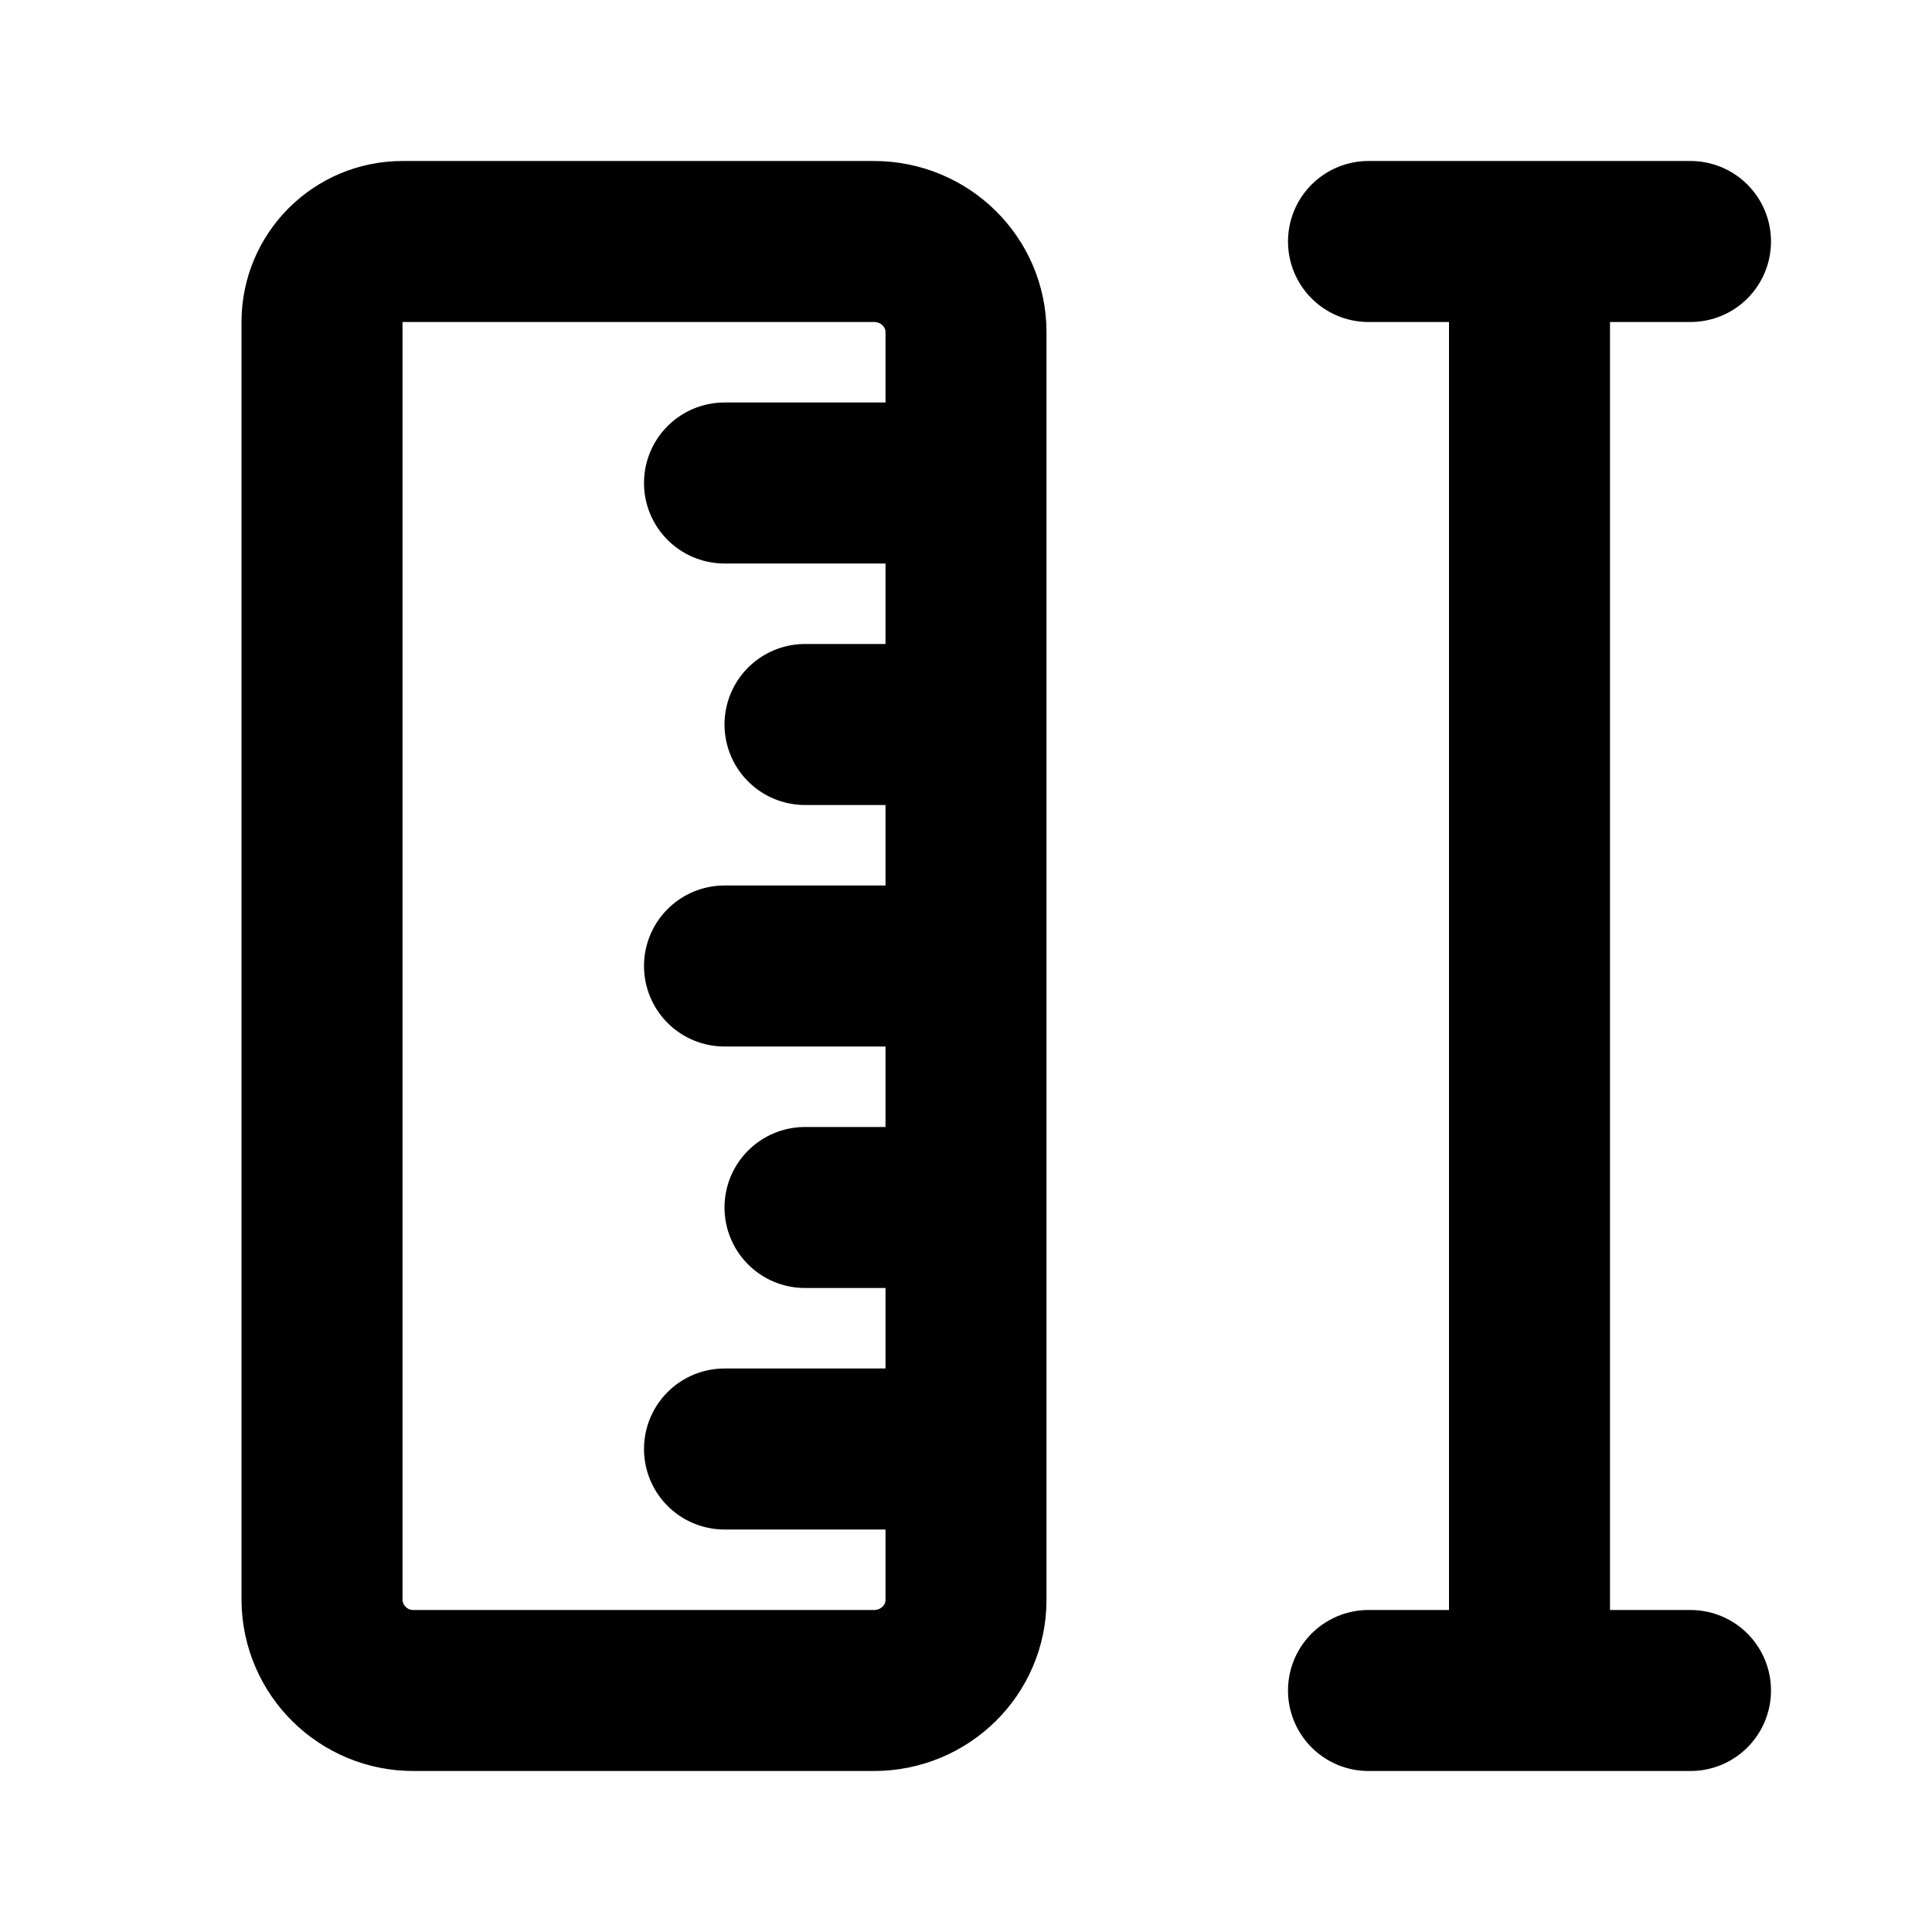
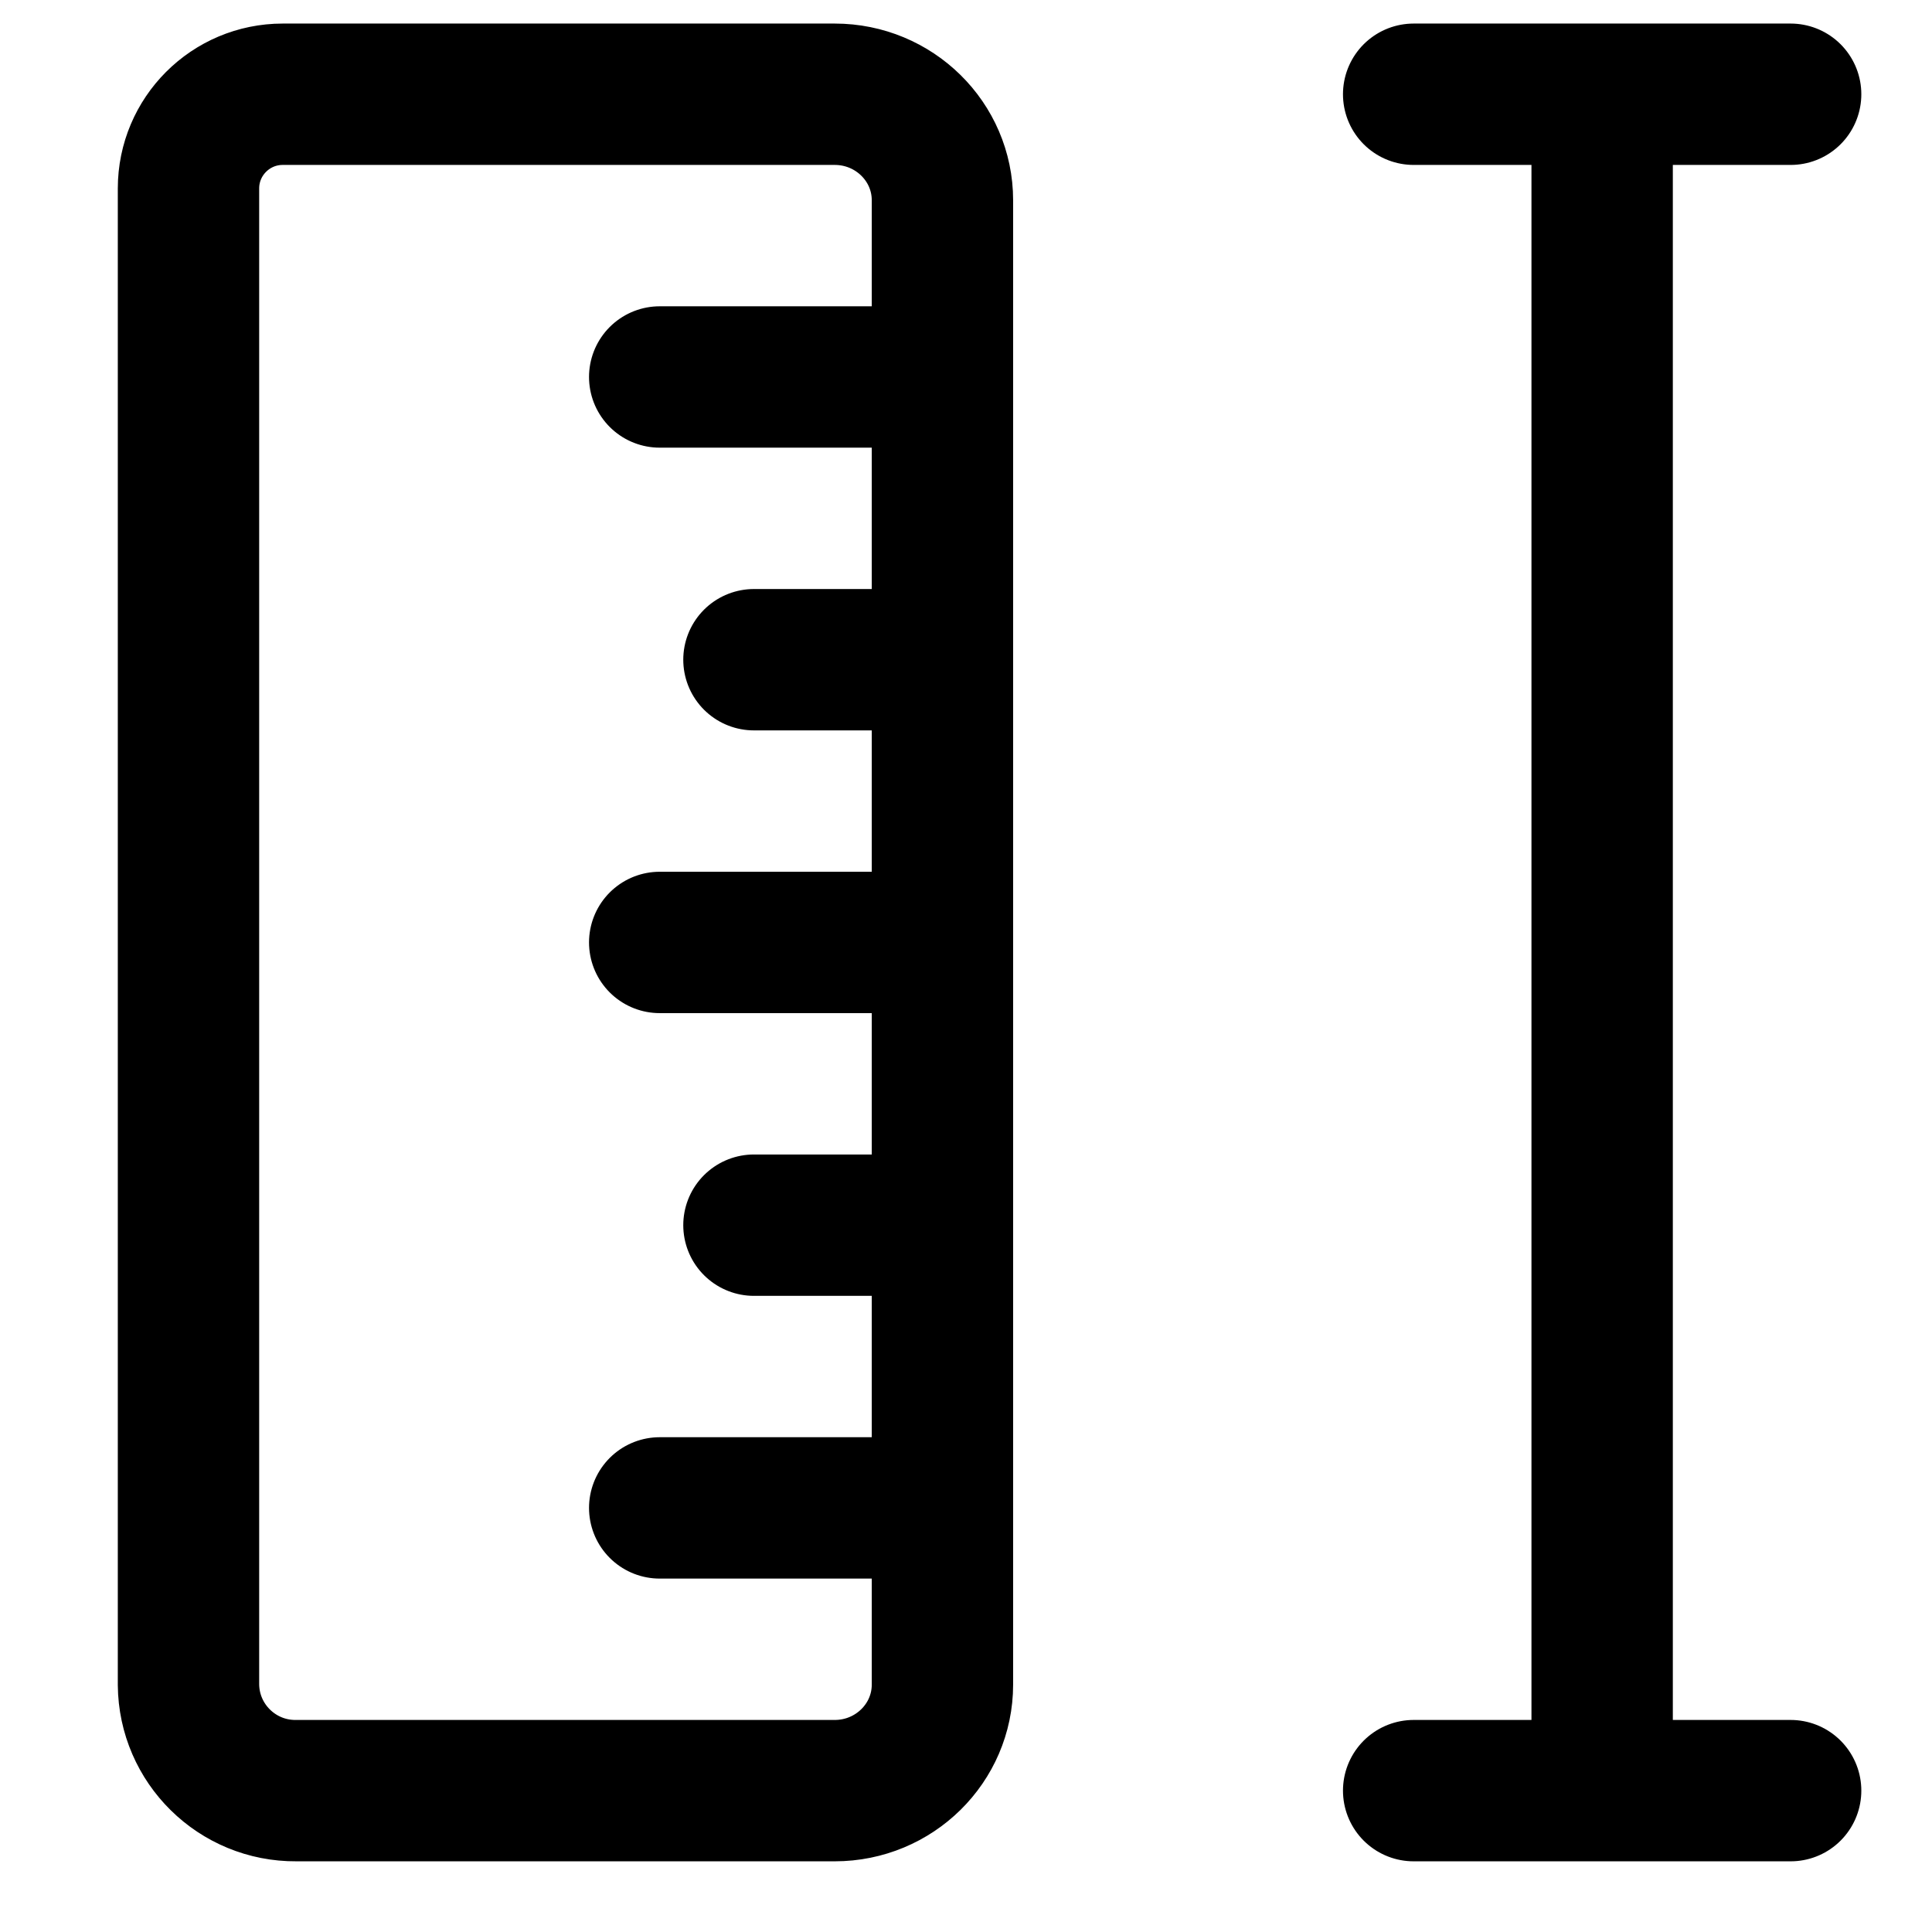
- <svg xmlns="http://www.w3.org/2000/svg" width="512" height="512" viewBox="0 0 24 24">
-   <path fill="none" stroke="#000000" stroke-linecap="round" stroke-linejoin="round" stroke-width="2" d="M12 19.875c0 .621-.512 1.125-1.143 1.125H5.143A1.134 1.134 0 0 1 4 19.875V4a1 1 0 0 1 1-1h5.857C11.488 3 12 3.504 12 4.125zM12 9h-2m2-3H9m3 6H9m3 6H9m3-3h-2M21 3h-4m2 0v18m2 0h-4" />
+ <svg xmlns="http://www.w3.org/2000/svg" width="512" height="512" viewBox="2 2 20.5 20.5" fill="none">
+   <path fill="none" stroke="currentColor" stroke-linecap="round" stroke-linejoin="round" stroke-width="1.5" d="M12 19.875c0 .621-.512 1.125-1.143 1.125H5.143A1.134 1.134 0 0 1 4 19.875V4a1 1 0 0 1 1-1h5.857C11.488 3 12 3.504 12 4.125zM12 9h-2m2-3H9m3 6H9m3 6H9m3-3h-2M21 3h-4m2 0v18m2 0h-4" />
</svg>
